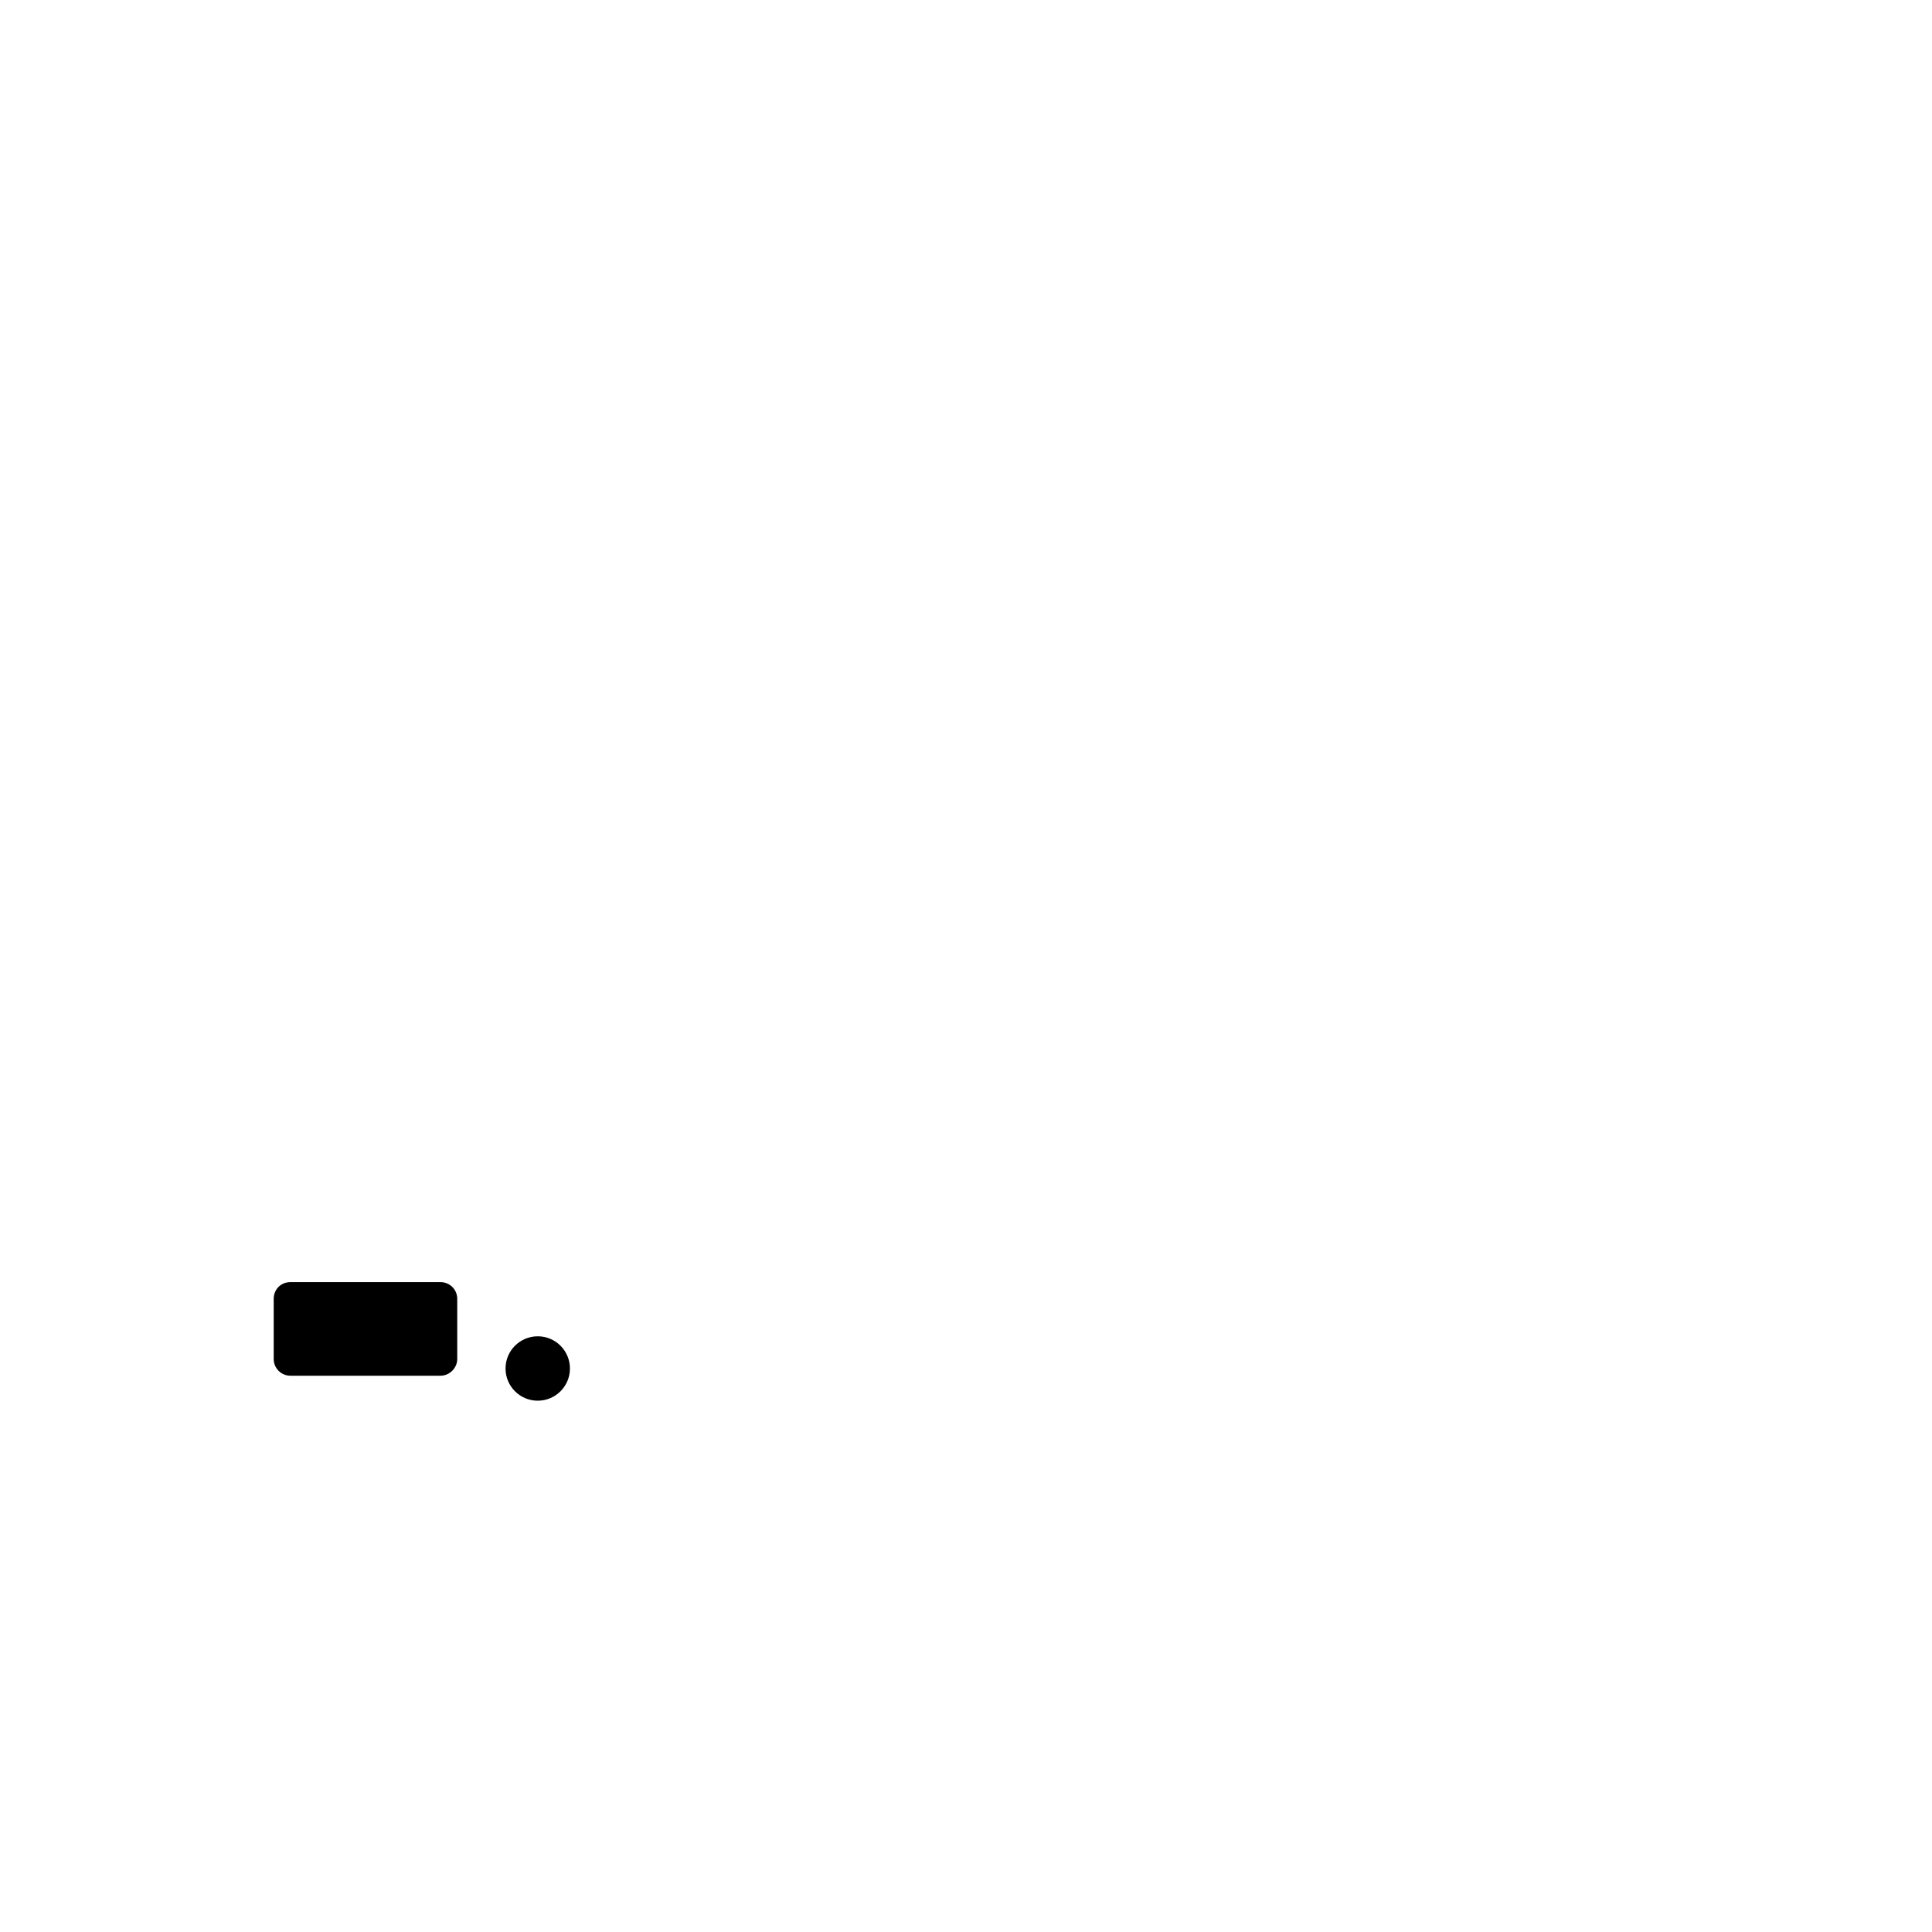
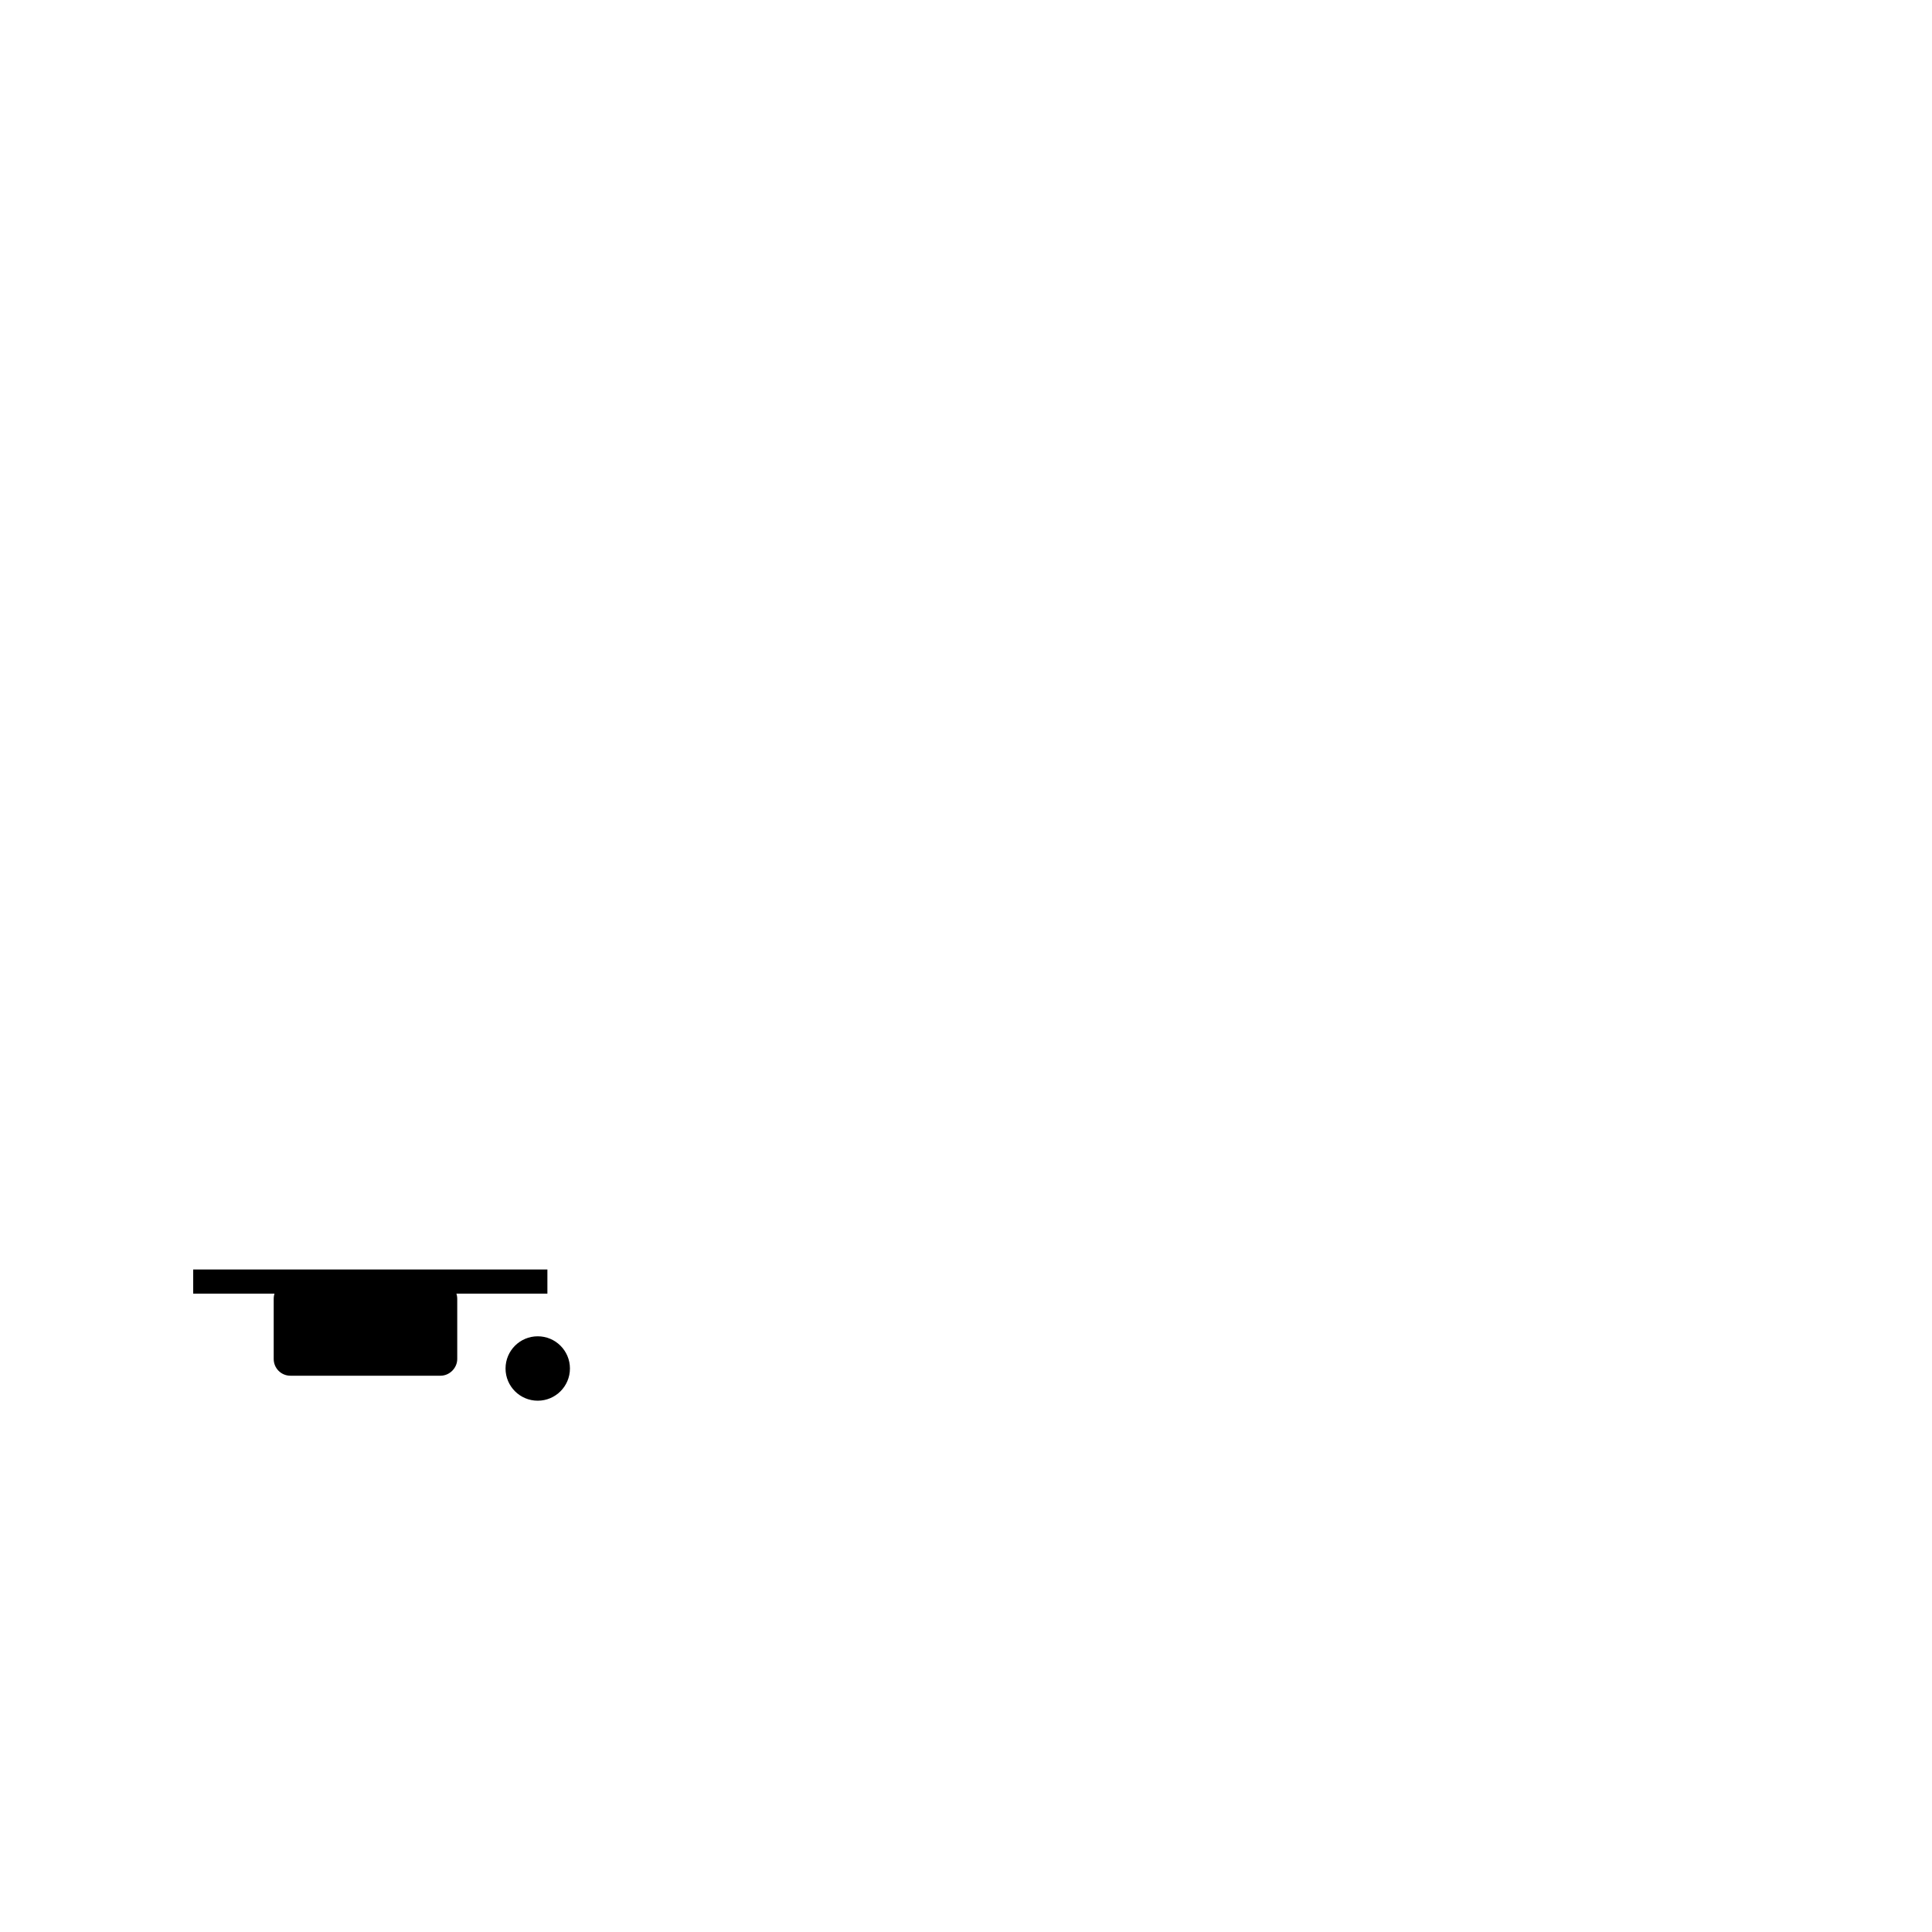
<svg xmlns="http://www.w3.org/2000/svg" width="120" height="120" viewBox="0 0 120 120" style="width: 120px; height: 120px;">
  <g class="vf-stavenote" id="vf-auto1446">
    <g class="vf-note" pointer-events="bounding-box">
      <g class="vf-notehead" pointer-events="bounding-box">
        <path stroke-width="0.3" fill="black" stroke="none" stroke-dasharray="none" d="M17 80M18.039 85.448L27.362 85.448C27.923 85.448,28.4 84.97,28.4 84.409L28.4 80.674C28.4 80.084,27.923 79.635,27.362 79.635L18.039 79.635C17.449 79.635,17 80.084,17 80.674L17 84.409C17 84.97,17.449 85.448,18.039 85.448" />
      </g>
    </g>
    <g class="vf-modifiers">
      <path stroke-width="0.3" fill="black" stroke="none" stroke-dasharray="none" d="M35.4 85 A2 2 0 0 0 31.4 85M31.4 85 A2 2 0 0 0 35.4 85" />
    </g>
  </g>
+   <line x1="12" y1="79.6" x2="34" y2="79.6" stroke="black" stroke-width="1.5" />
</svg>
